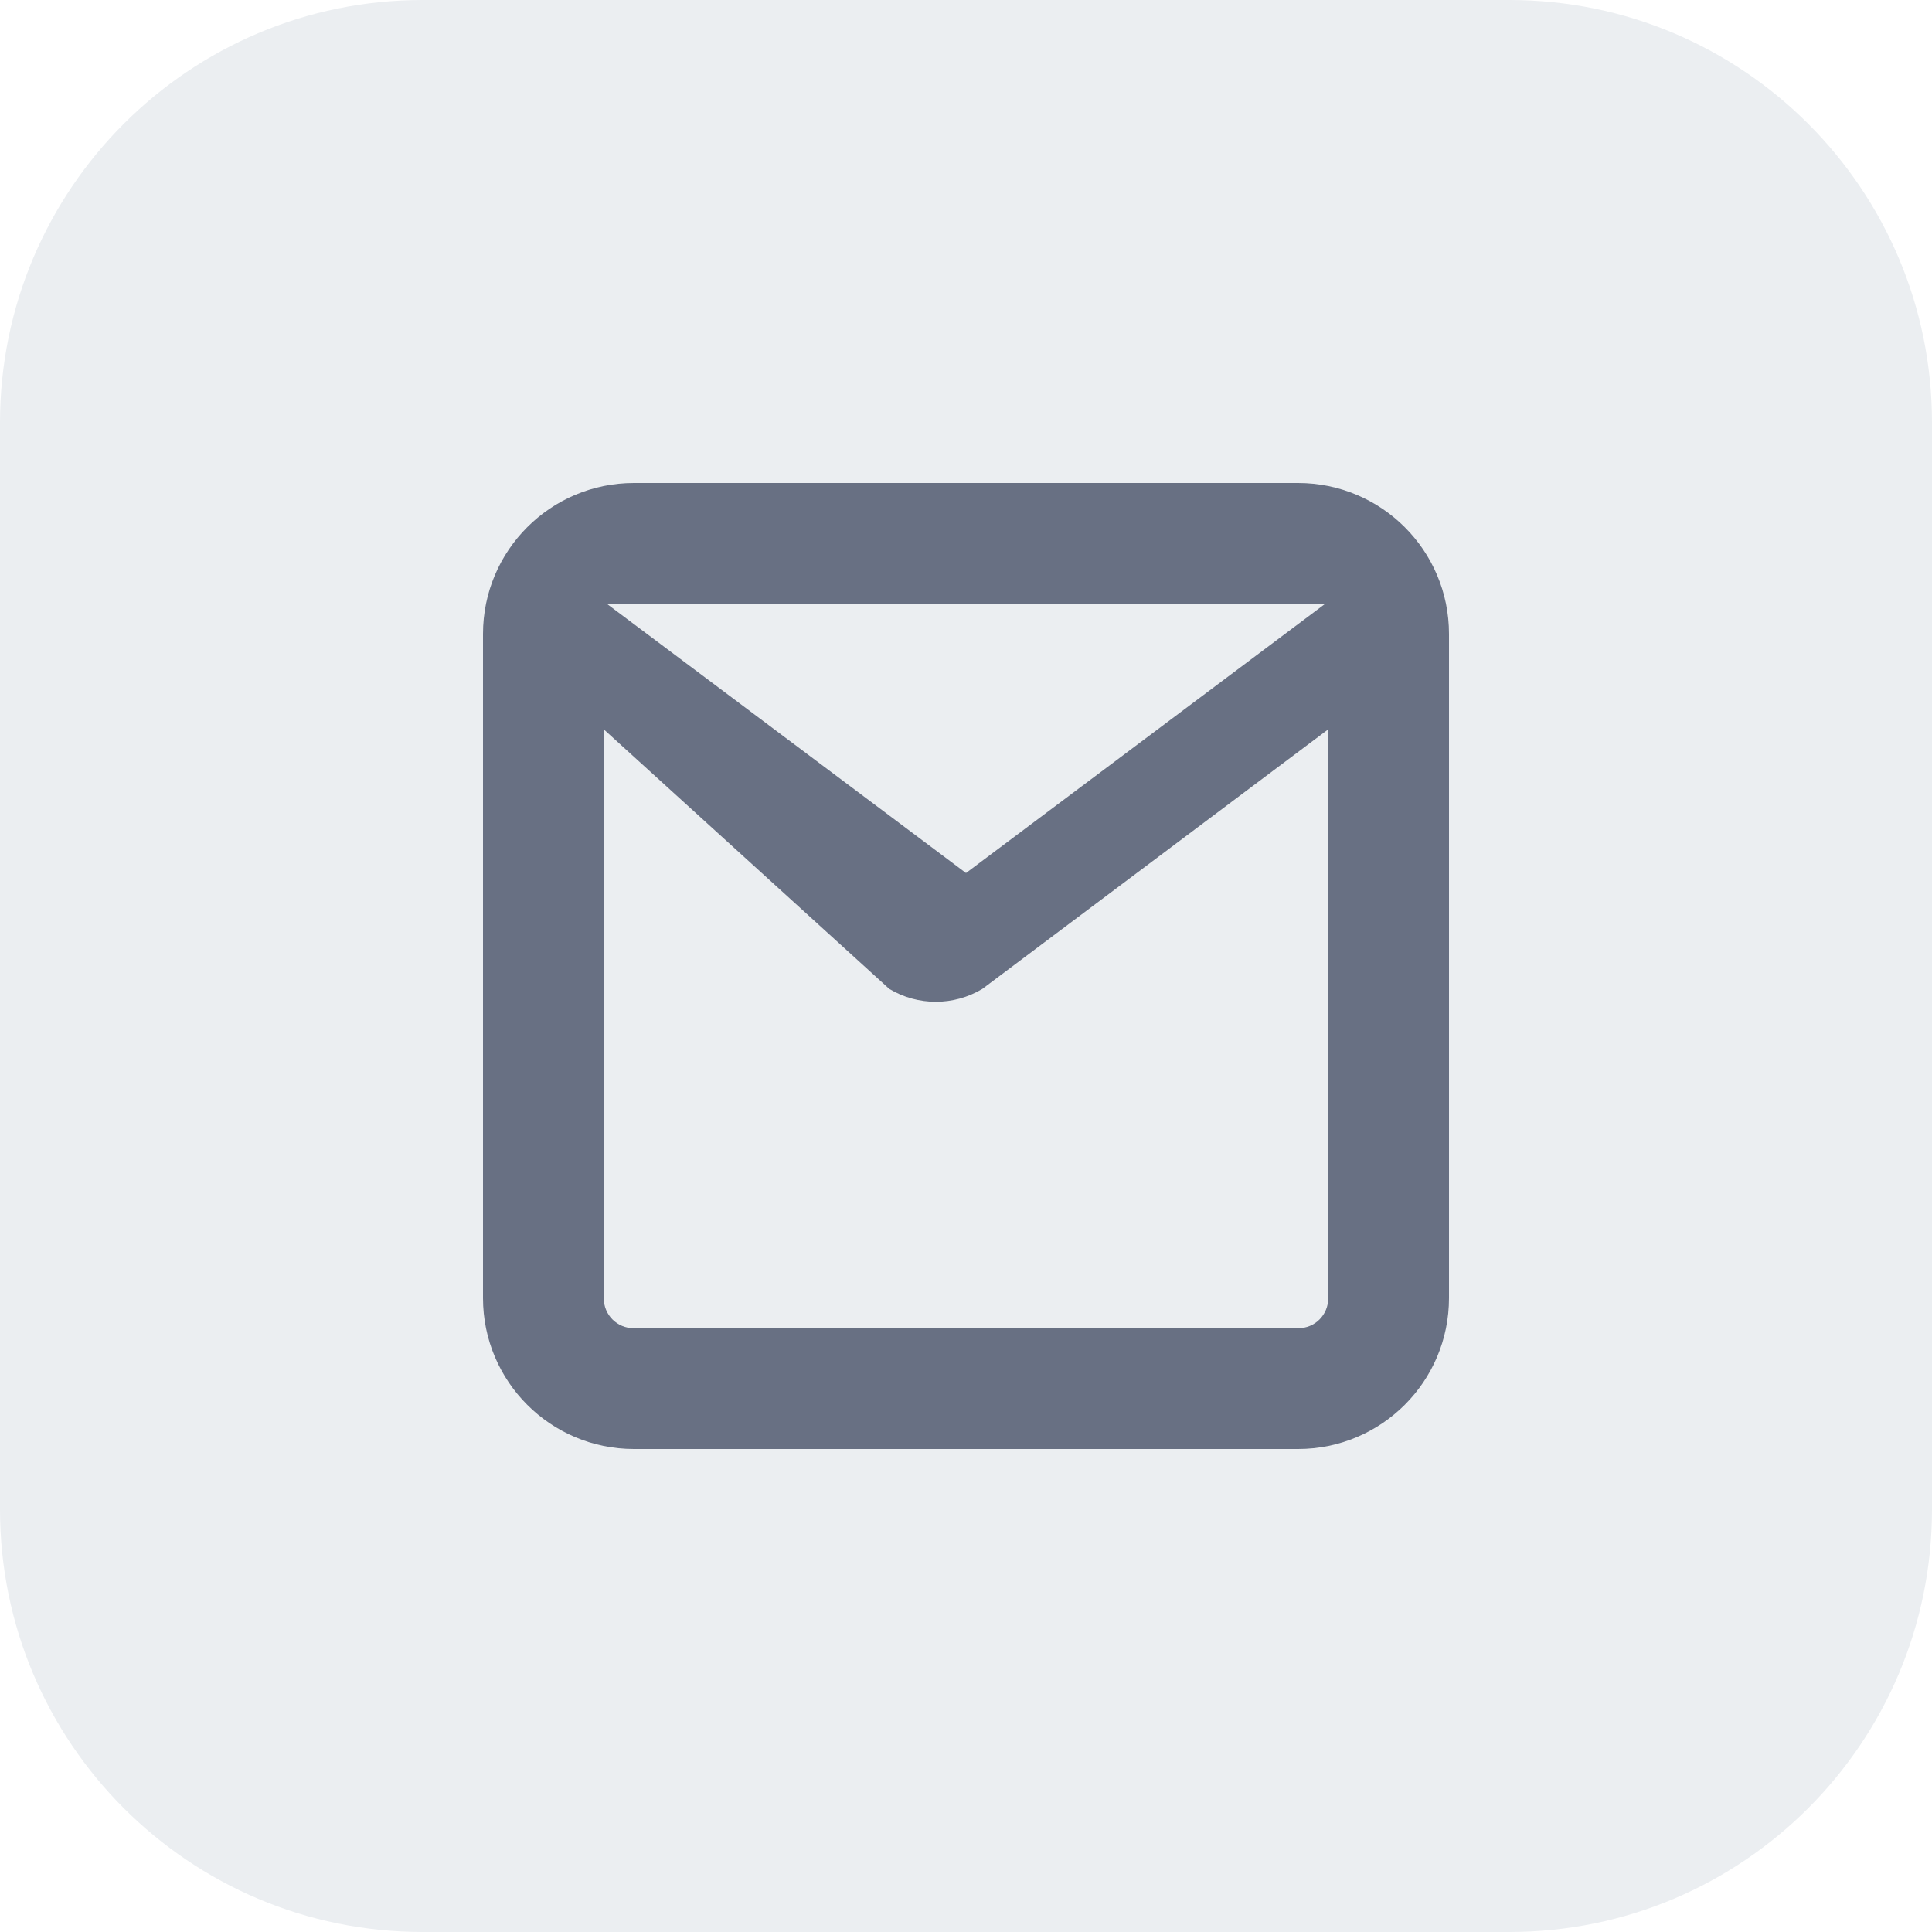
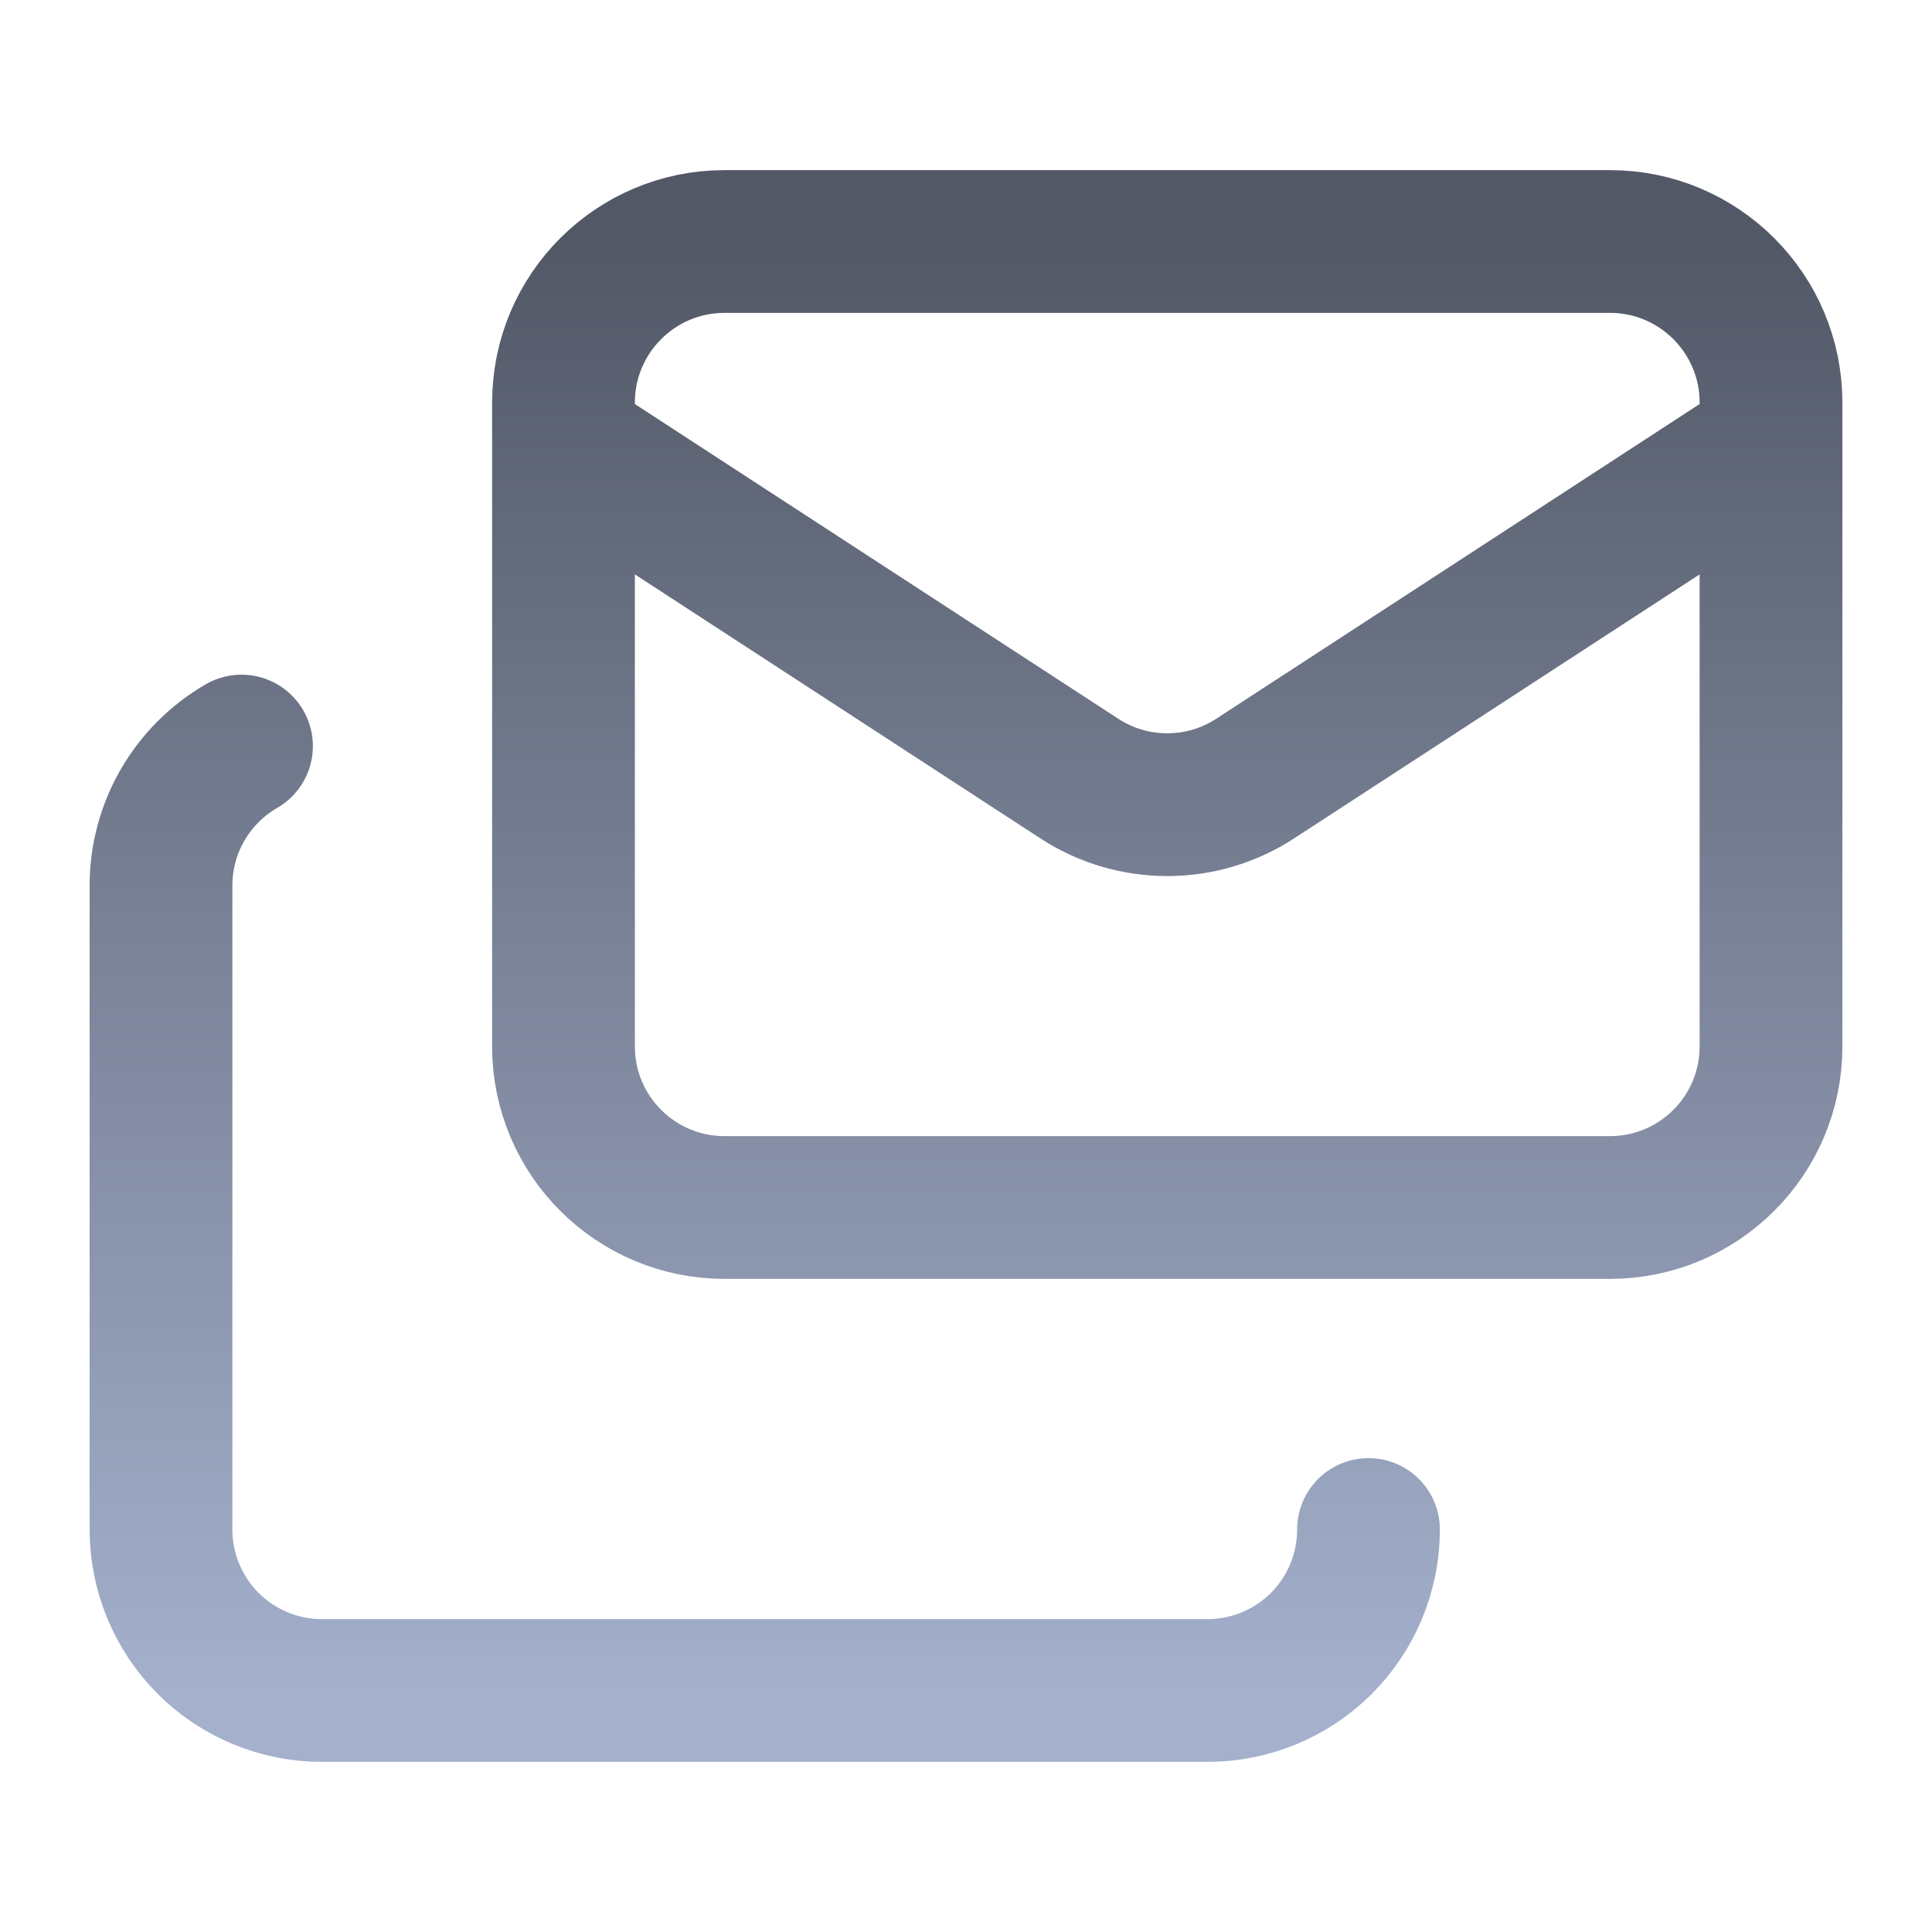
- <svg xmlns="http://www.w3.org/2000/svg" width="32" height="32" fill="none" viewBox="0 0 32 32">
-   <rect width="32" height="32" rx="7" fill="#EBEEF1" />
-   <path fill="#687083" fill-rule="evenodd" d="M8 10.5A2.5 2.5 0 0 1 10.5 8h11A2.5 2.5 0 0 1 24 10.5v11A2.5 2.5 0 0 1 21.5 24h-11A2.5 2.5 0 0 1 8 21.5v-11Zm2.05-.5 5.95 4.46L21.95 10H10.05ZM10 12.08v9.42c0 .28.22.5.5.5h11c.28 0 .5-.22.5-.5V12.08l-5.73 4.3a1.5 1.5 0 0 1-1.54 0L10 12.08Z" clip-rule="evenodd" />
+ <svg xmlns="http://www.w3.org/2000/svg" width="18" height="18" viewBox="0 0 18 18" fill="none">
+   <path d="M12.75 14.25C12.75 14.648 12.592 15.029 12.311 15.311C12.029 15.592 11.648 15.75 11.25 15.75H3C2.602 15.75 2.221 15.592 1.939 15.311C1.658 15.029 1.5 14.648 1.5 14.25V8.25C1.5 7.987 1.569 7.728 1.701 7.5C1.833 7.272 2.022 7.083 2.25 6.951M16.5 4.125L11.686 7.259C11.444 7.415 11.162 7.497 10.875 7.497C10.588 7.497 10.306 7.415 10.064 7.259L5.25 4.125M6.75 2.25H15C15.828 2.25 16.5 2.922 16.5 3.75V9.75C16.5 10.578 15.828 11.25 15 11.25H6.75C5.922 11.25 5.25 10.578 5.25 9.75V3.75C5.25 2.922 5.922 2.25 6.75 2.25Z" stroke="url(#paint0_linear_10049_31014)" stroke-width="1.33" stroke-linecap="round" stroke-linejoin="round" />
+   <defs>
+     <linearGradient id="paint0_linear_10049_31014" x1="9" y1="2.25" x2="9" y2="15.75" gradientUnits="userSpaceOnUse">
+       <stop stop-color="#525866" />
+       <stop offset="1" stop-color="#A4B0CC" />
+     </linearGradient>
+   </defs>
</svg>
